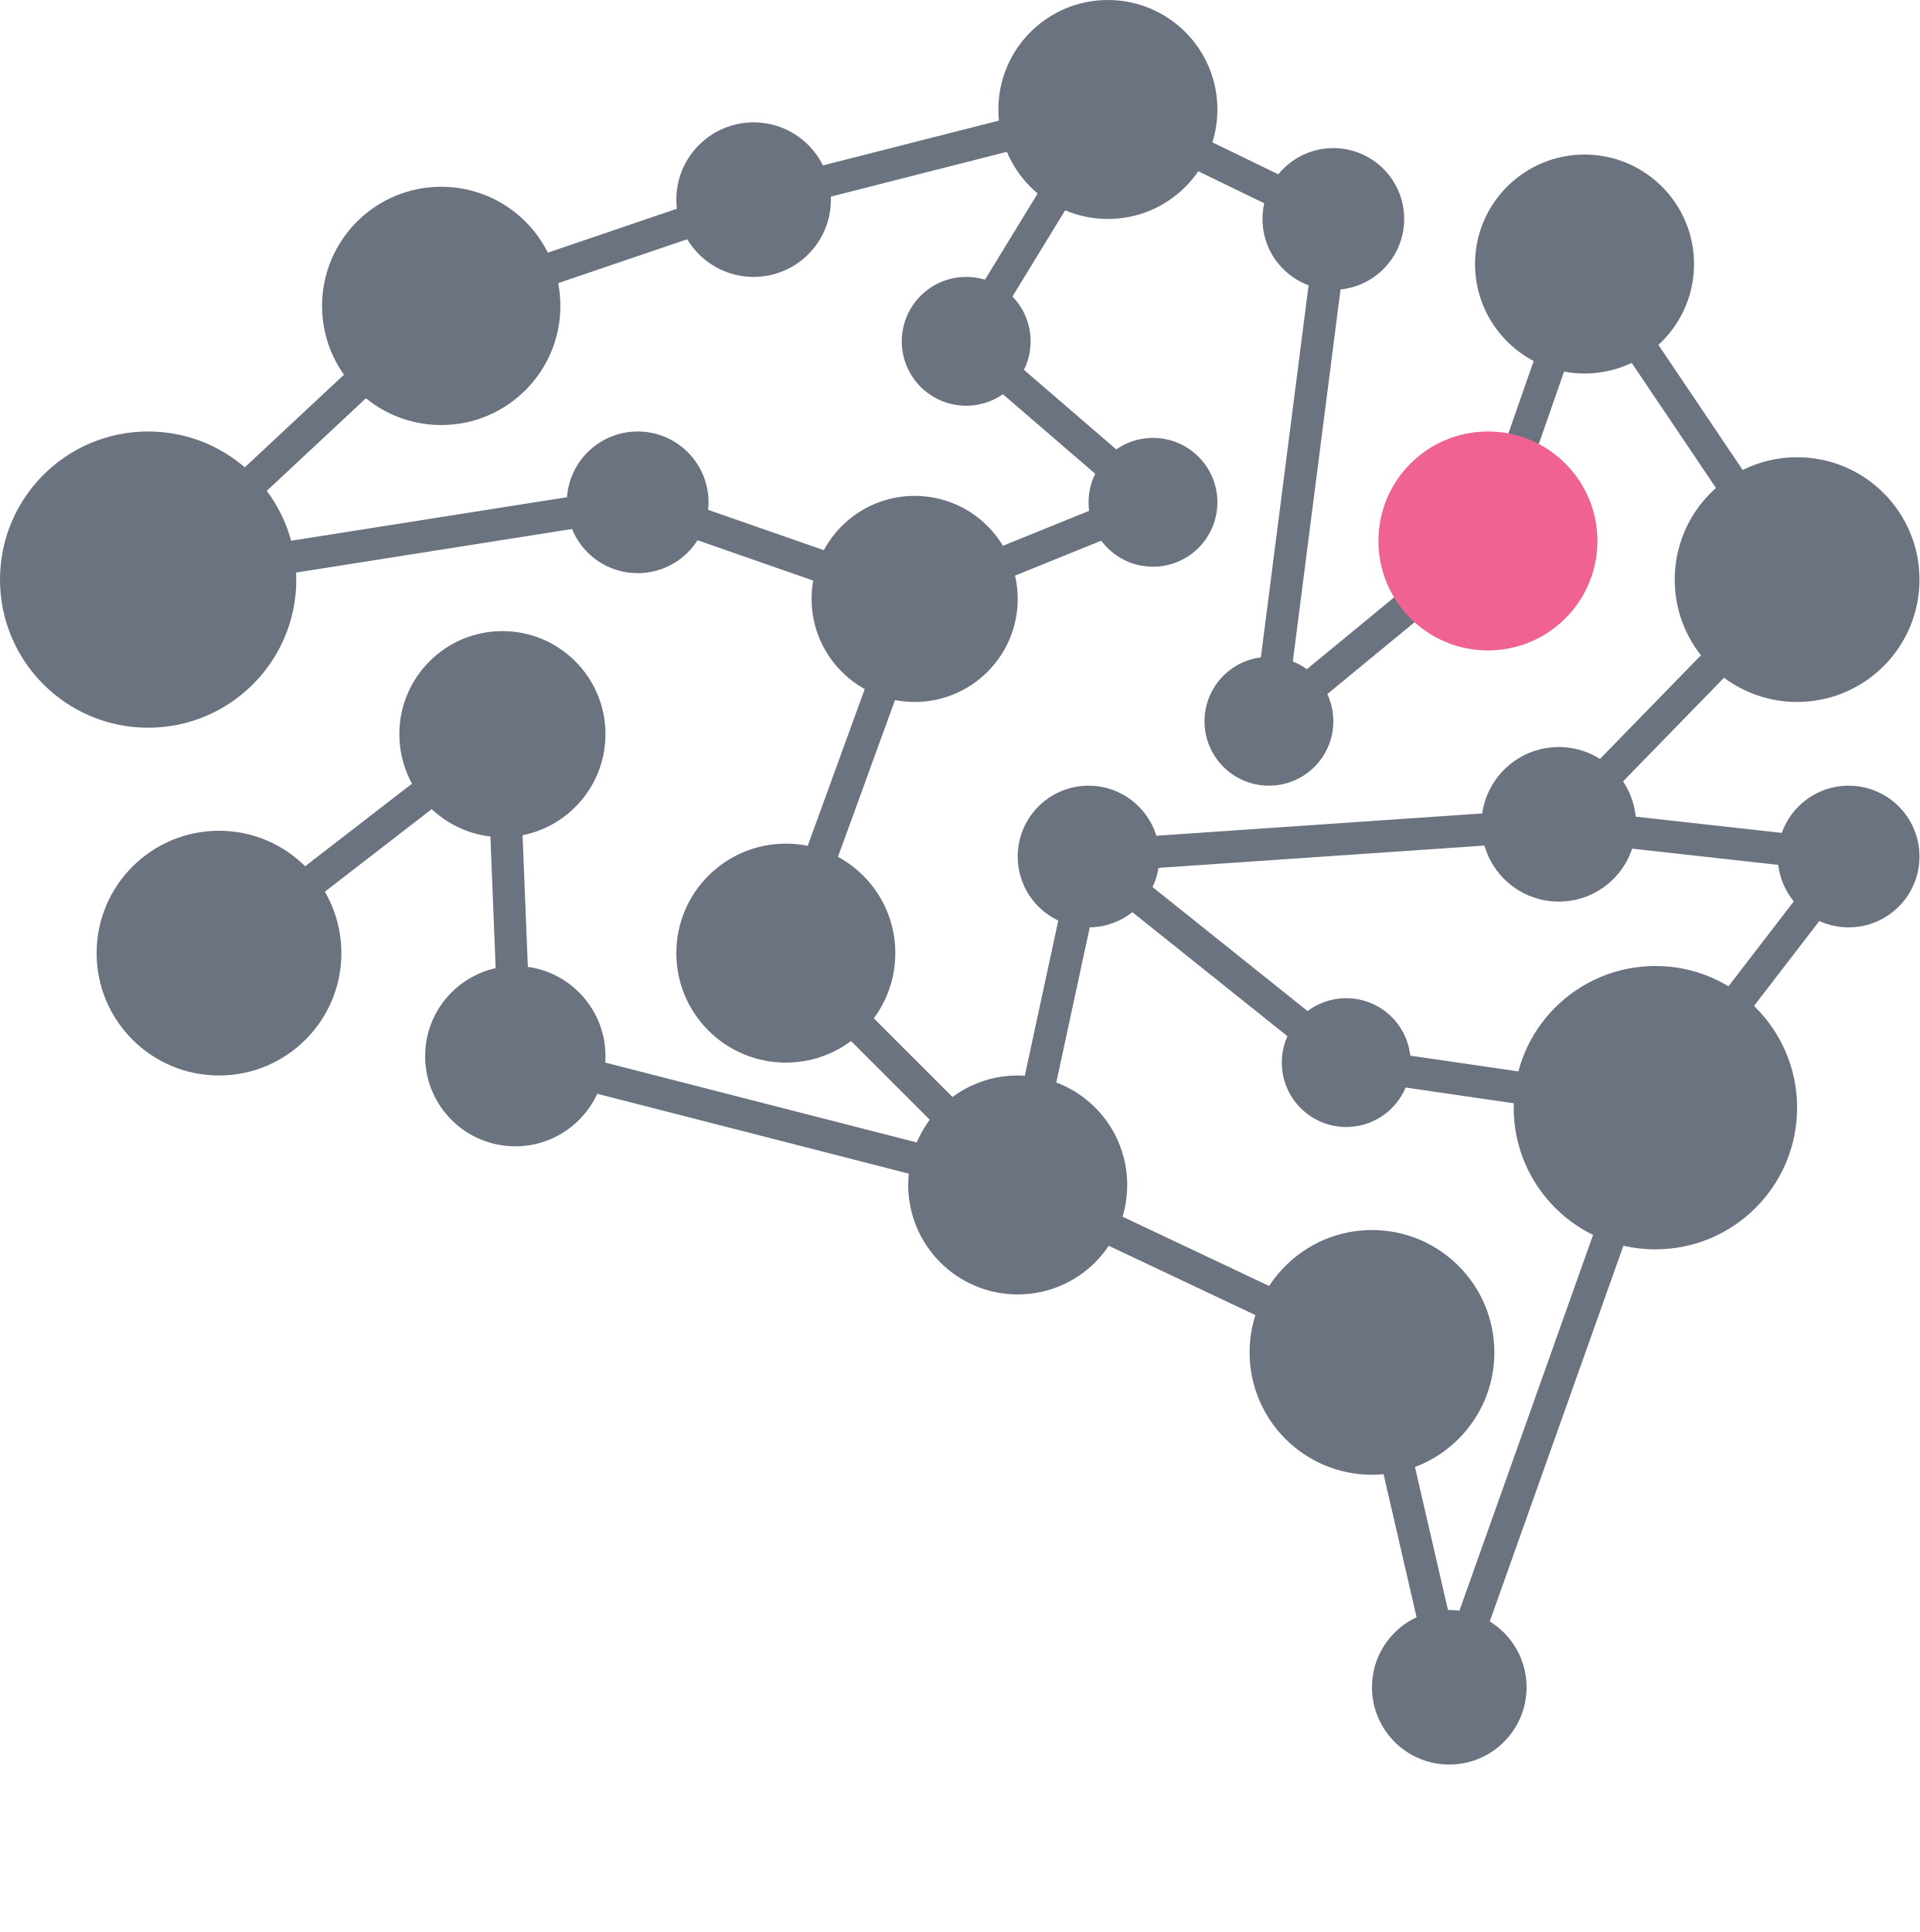
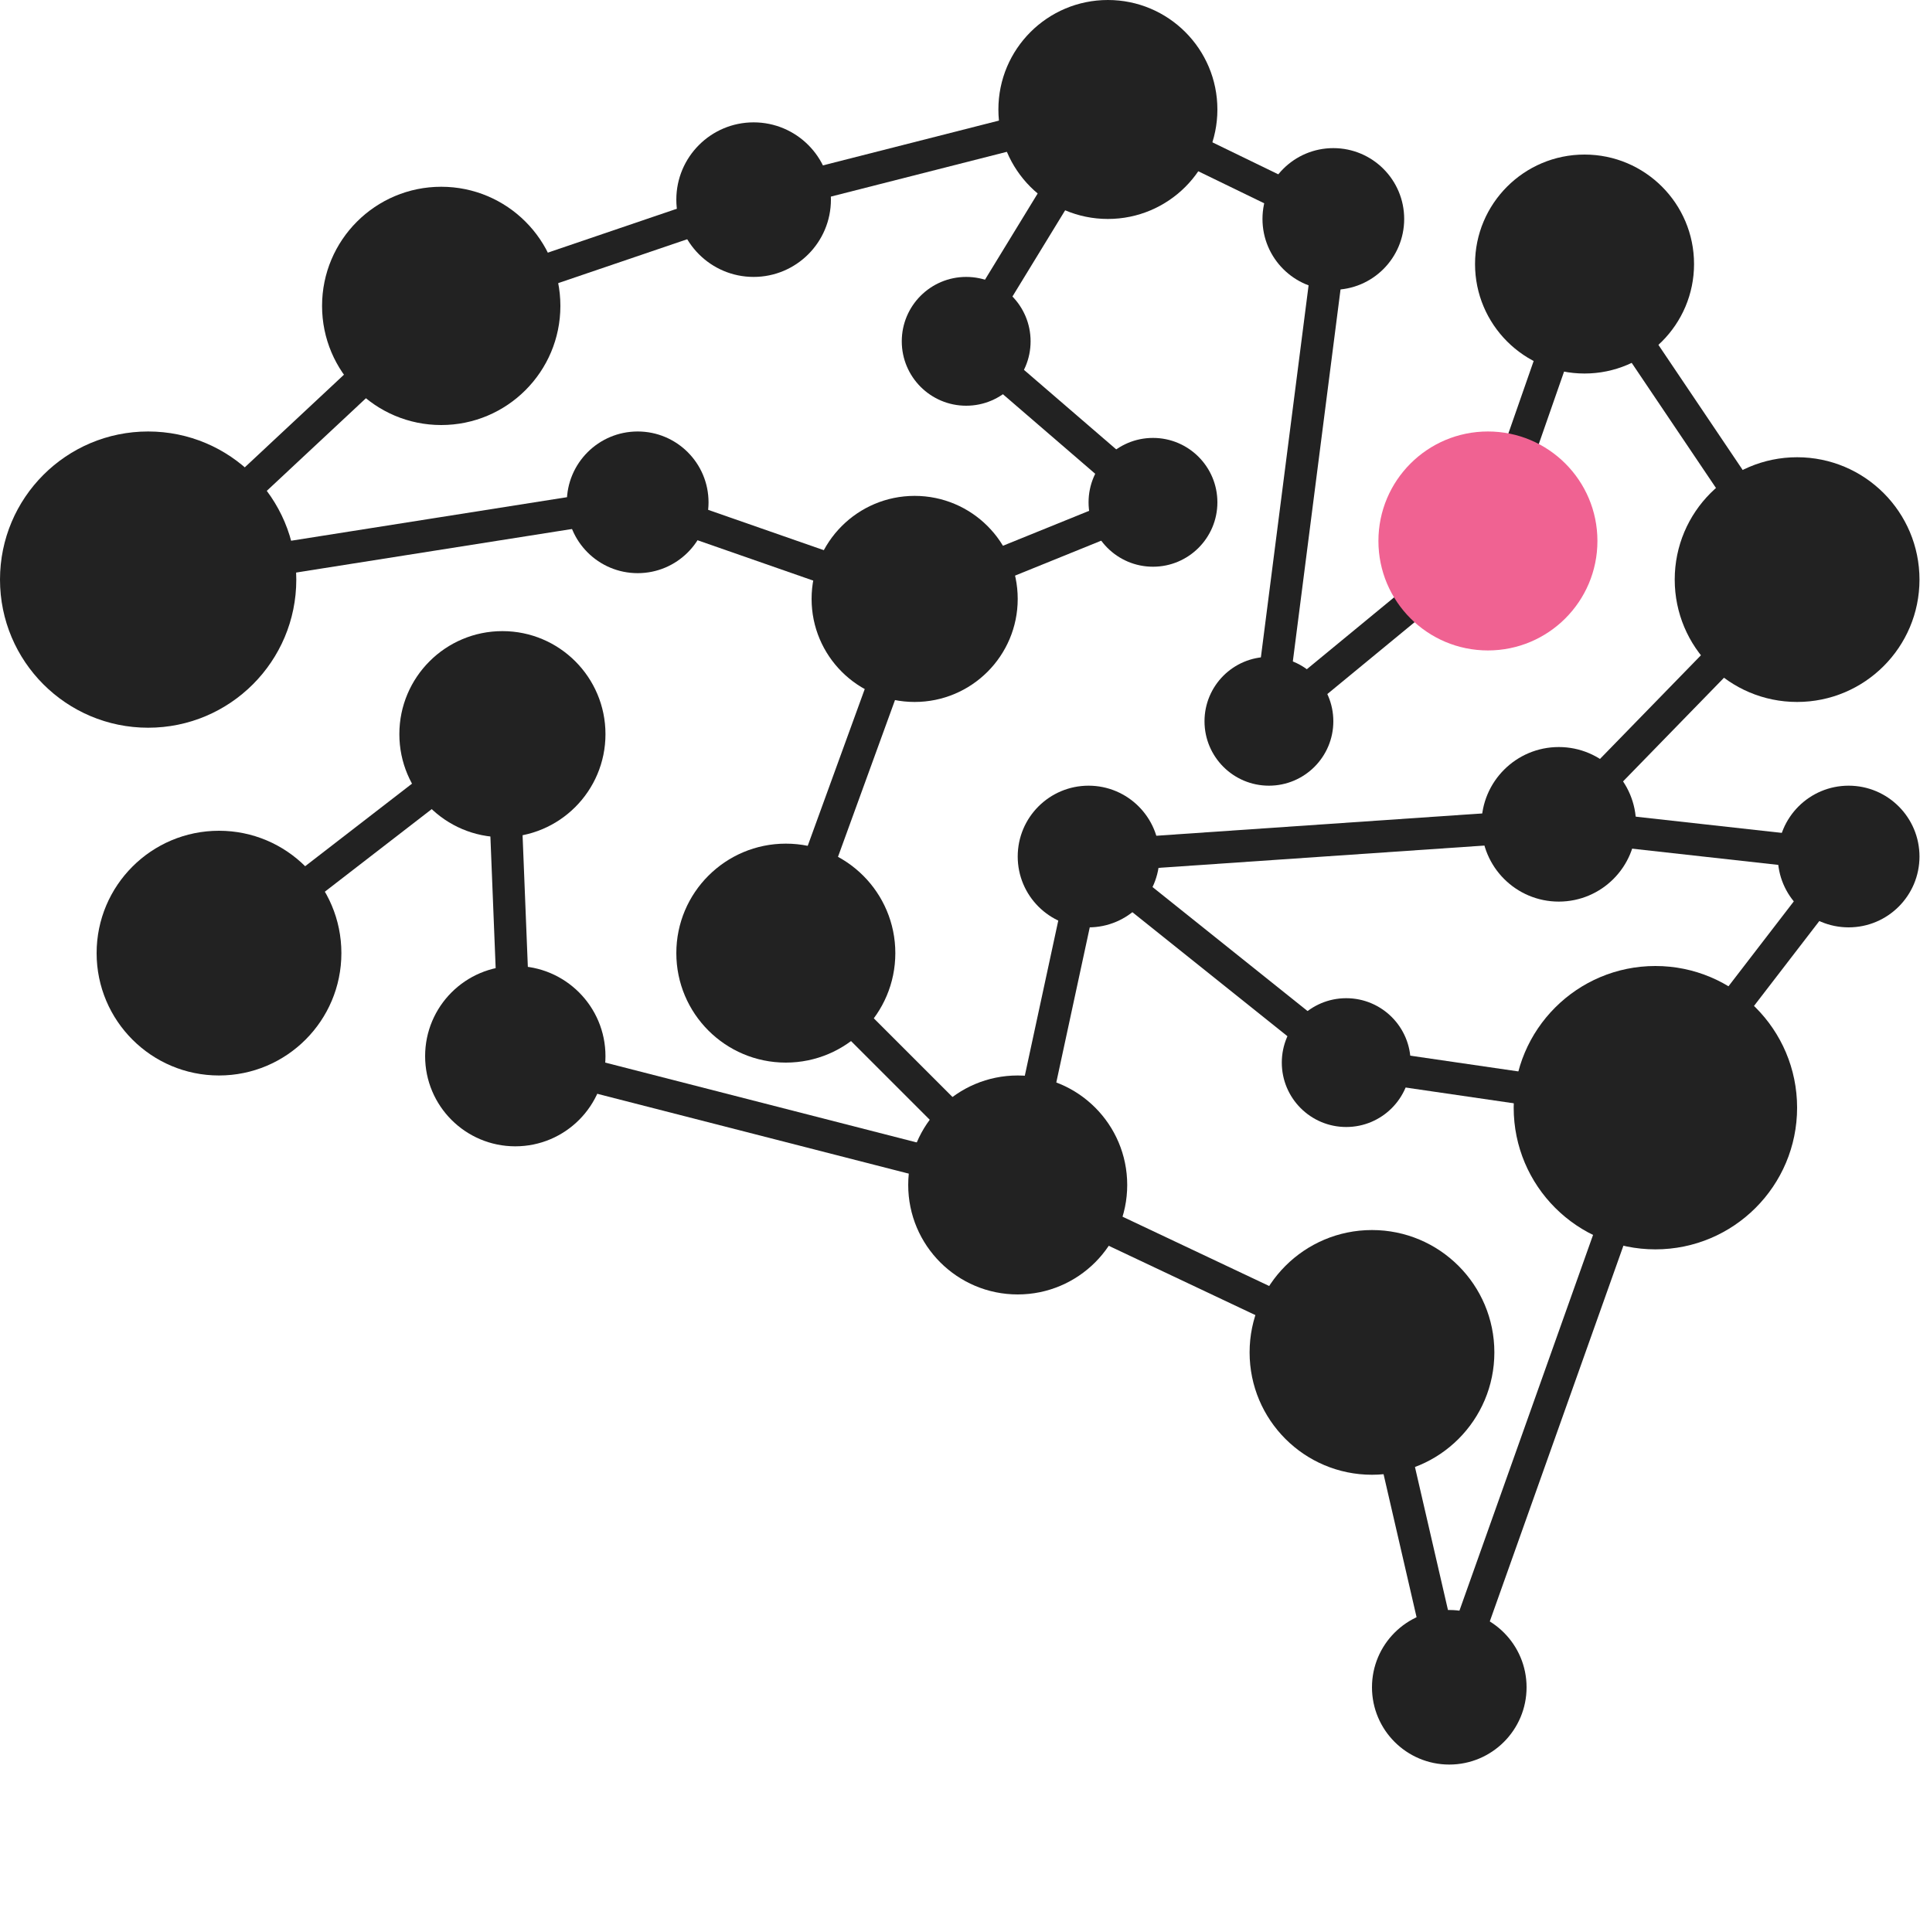
- <svg xmlns="http://www.w3.org/2000/svg" fill="#6b7280" stroke="#6b7280" stroke-miterlimit="10" stroke-width="5" style="height:12rem;padding-bottom:2rem;padding-top:2rem;transition:all 400ms ease;width:10rem" viewBox="0 0 298 300">
+ <svg xmlns="http://www.w3.org/2000/svg" fill="#222" stroke="#222" stroke-miterlimit="10" stroke-width="5" style="height:12rem;padding-bottom:2rem;padding-top:2rem;transition:all 400ms ease;width:10rem" viewBox="0 0 298 300">
  <style>path{fill-opacity:0}circle{stroke-opacity:0}</style>
  <path d="m23 90 45.5-42.5L117 31l55-14 35 17-10 78 34-28 15-43 33 49-37 38 45 5-30 39-32 90-12-52-55-26-36-36 20-55-43-15z" />
  <path d="m172 17-22 36 29 25-37 15m100 35-73 5-11 51-78-20-2-50-44 34" />
  <path d="m257 172-48-7-40-32" />
  <circle cx="68.5" cy="47.5" r="18.5" />
  <circle cx="117" cy="31" r="12" />
  <circle cx="172" cy="17" r="17" />
  <circle cx="150" cy="53" r="10" />
  <circle cx="23" cy="90" r="23" />
  <circle cx="142" cy="93" r="16" />
  <circle cx="99" cy="78" r="11" />
  <circle cx="179" cy="78" r="10" />
  <circle cx="197" cy="112" r="10" />
  <circle cx="207" cy="34" r="11" />
  <circle cx="209" cy="165" r="10" />
  <circle cx="287" cy="133" r="11" />
  <circle cx="169" cy="133" r="11" />
  <circle cx="225" cy="262" r="12" />
  <circle cx="242" cy="128" r="12" />
  <circle cx="80" cy="164" r="14" />
  <circle cx="78" cy="114" r="16" />
  <circle cx="246" cy="41" r="17" />
  <circle cx="122" cy="148" r="17" />
  <circle cx="158" cy="184" r="17" />
  <circle cx="213" cy="210" r="19" />
  <circle cx="34" cy="148" r="19" />
  <circle cx="279" cy="90" r="19" />
  <circle cx="257" cy="172" r="22" />
  <circle cx="231" cy="84" r="17" fill="#f06292" />
</svg>
